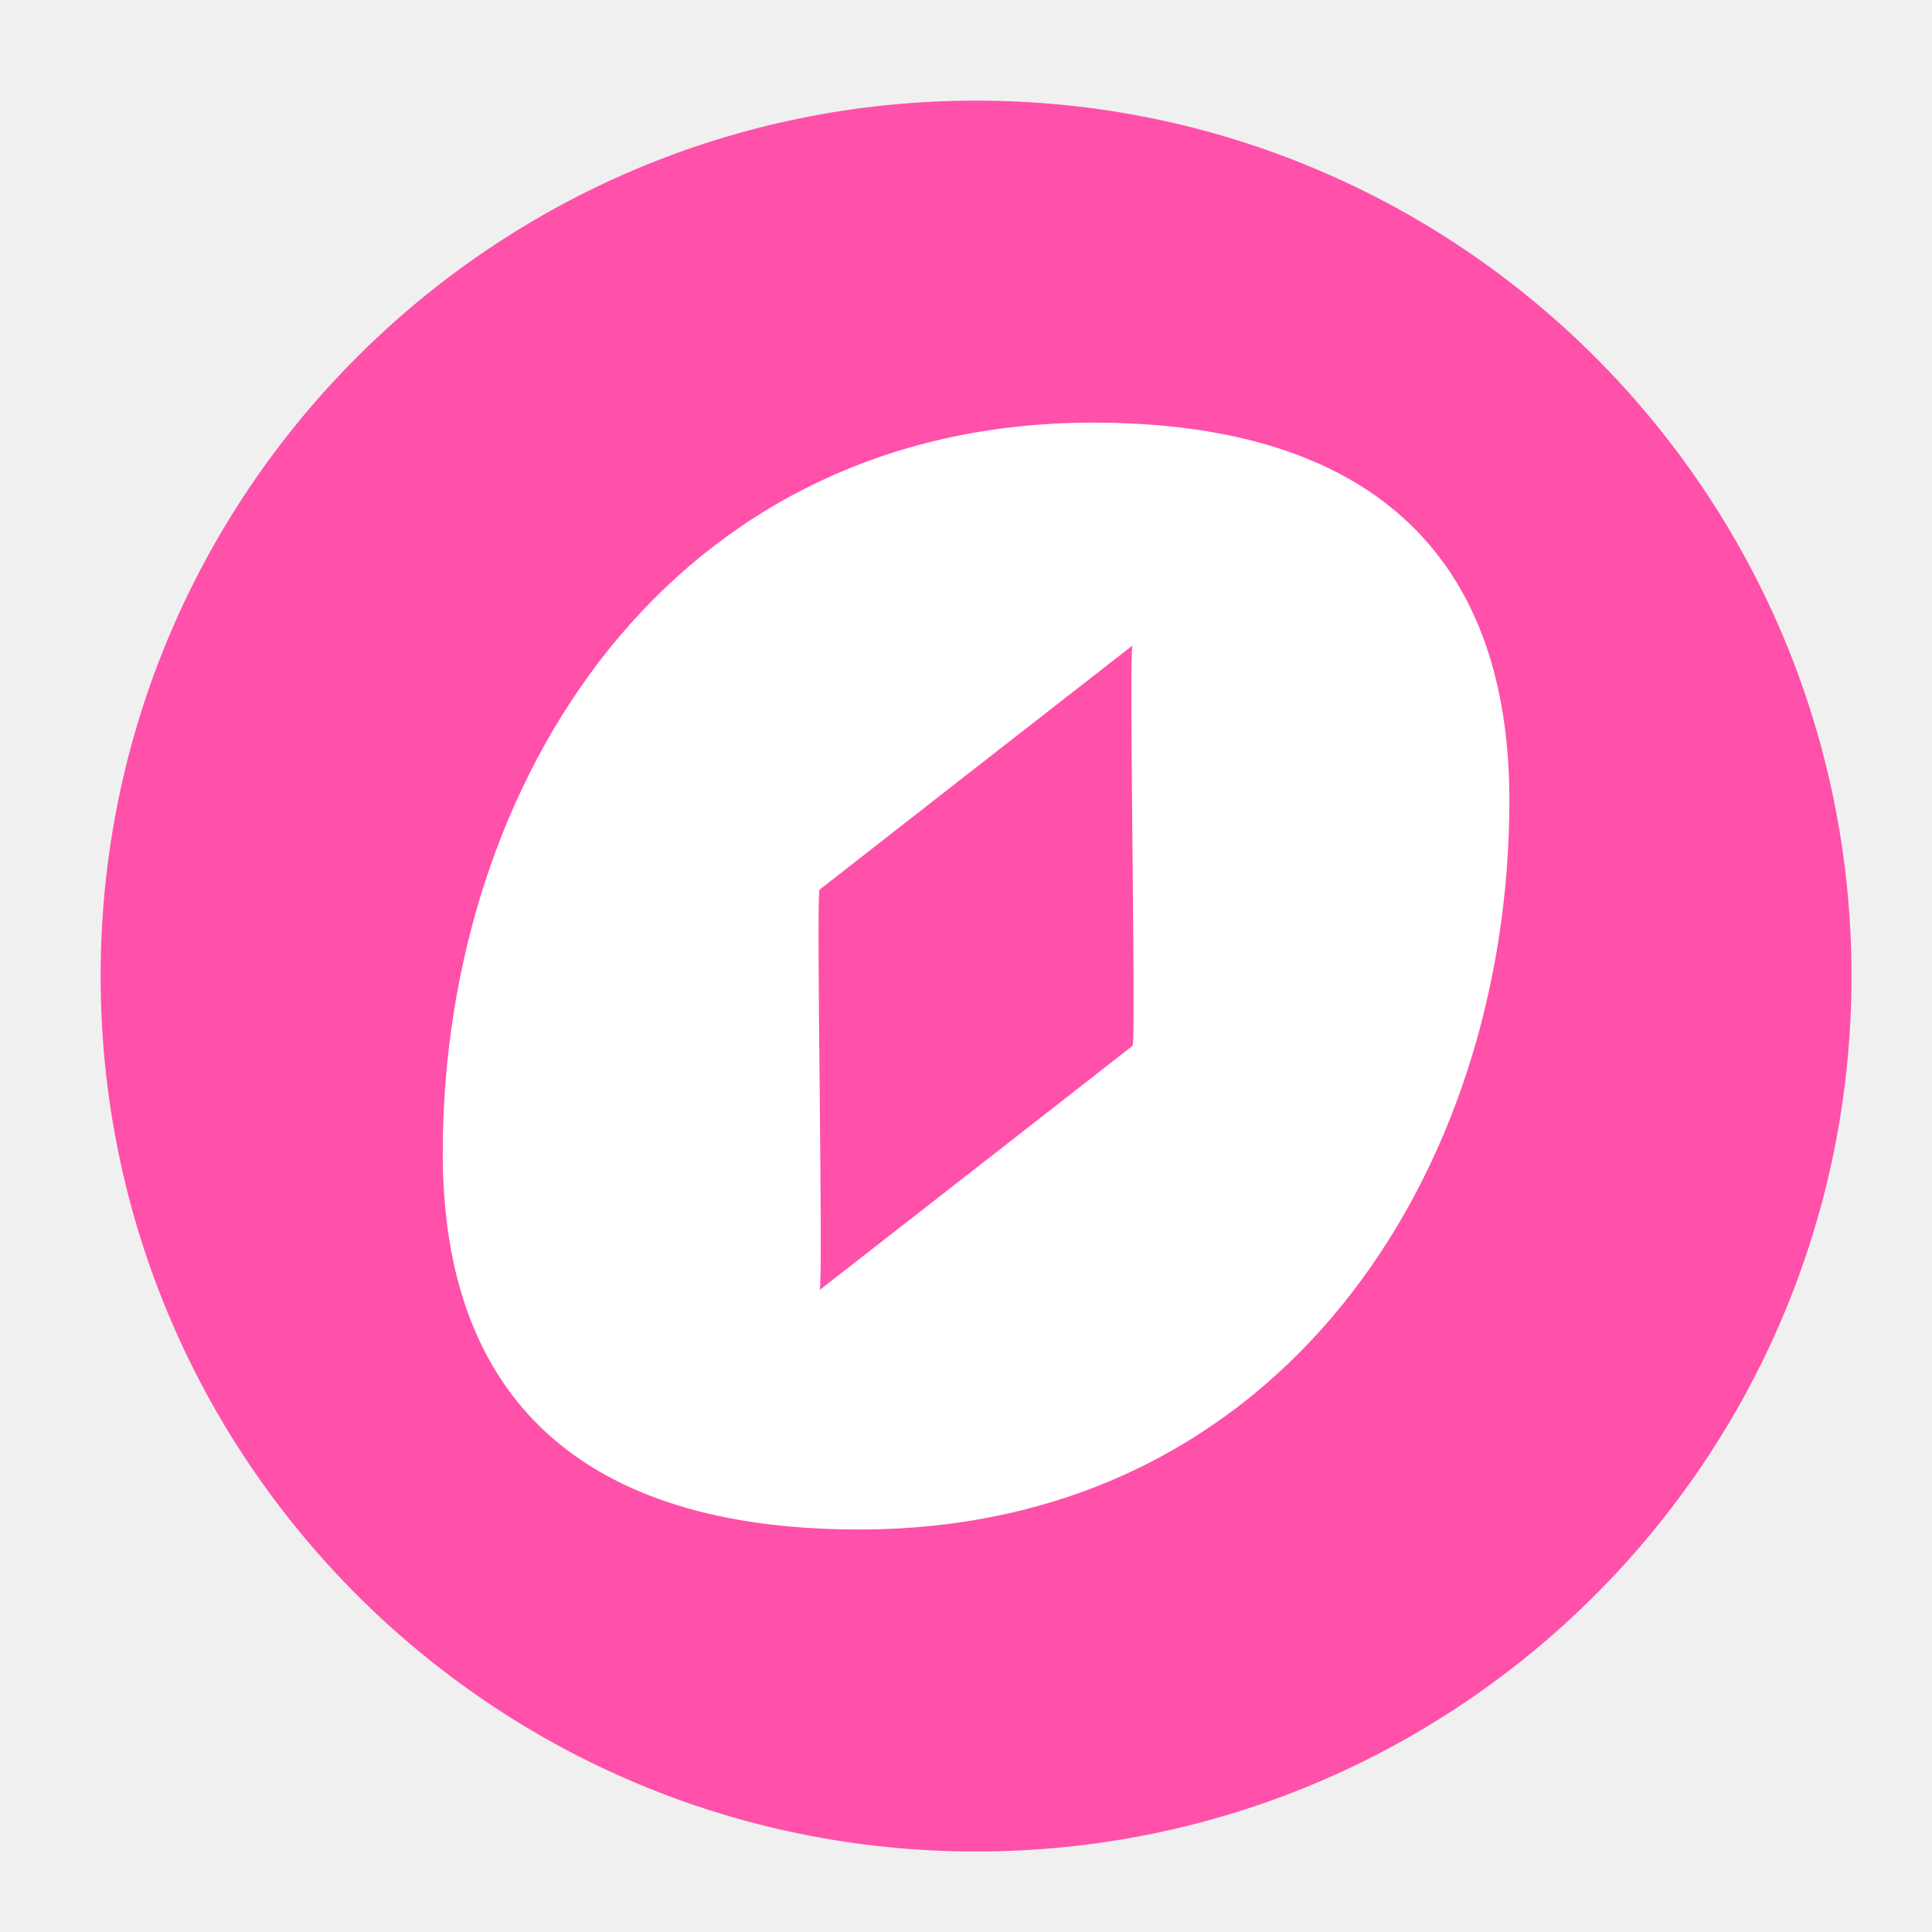
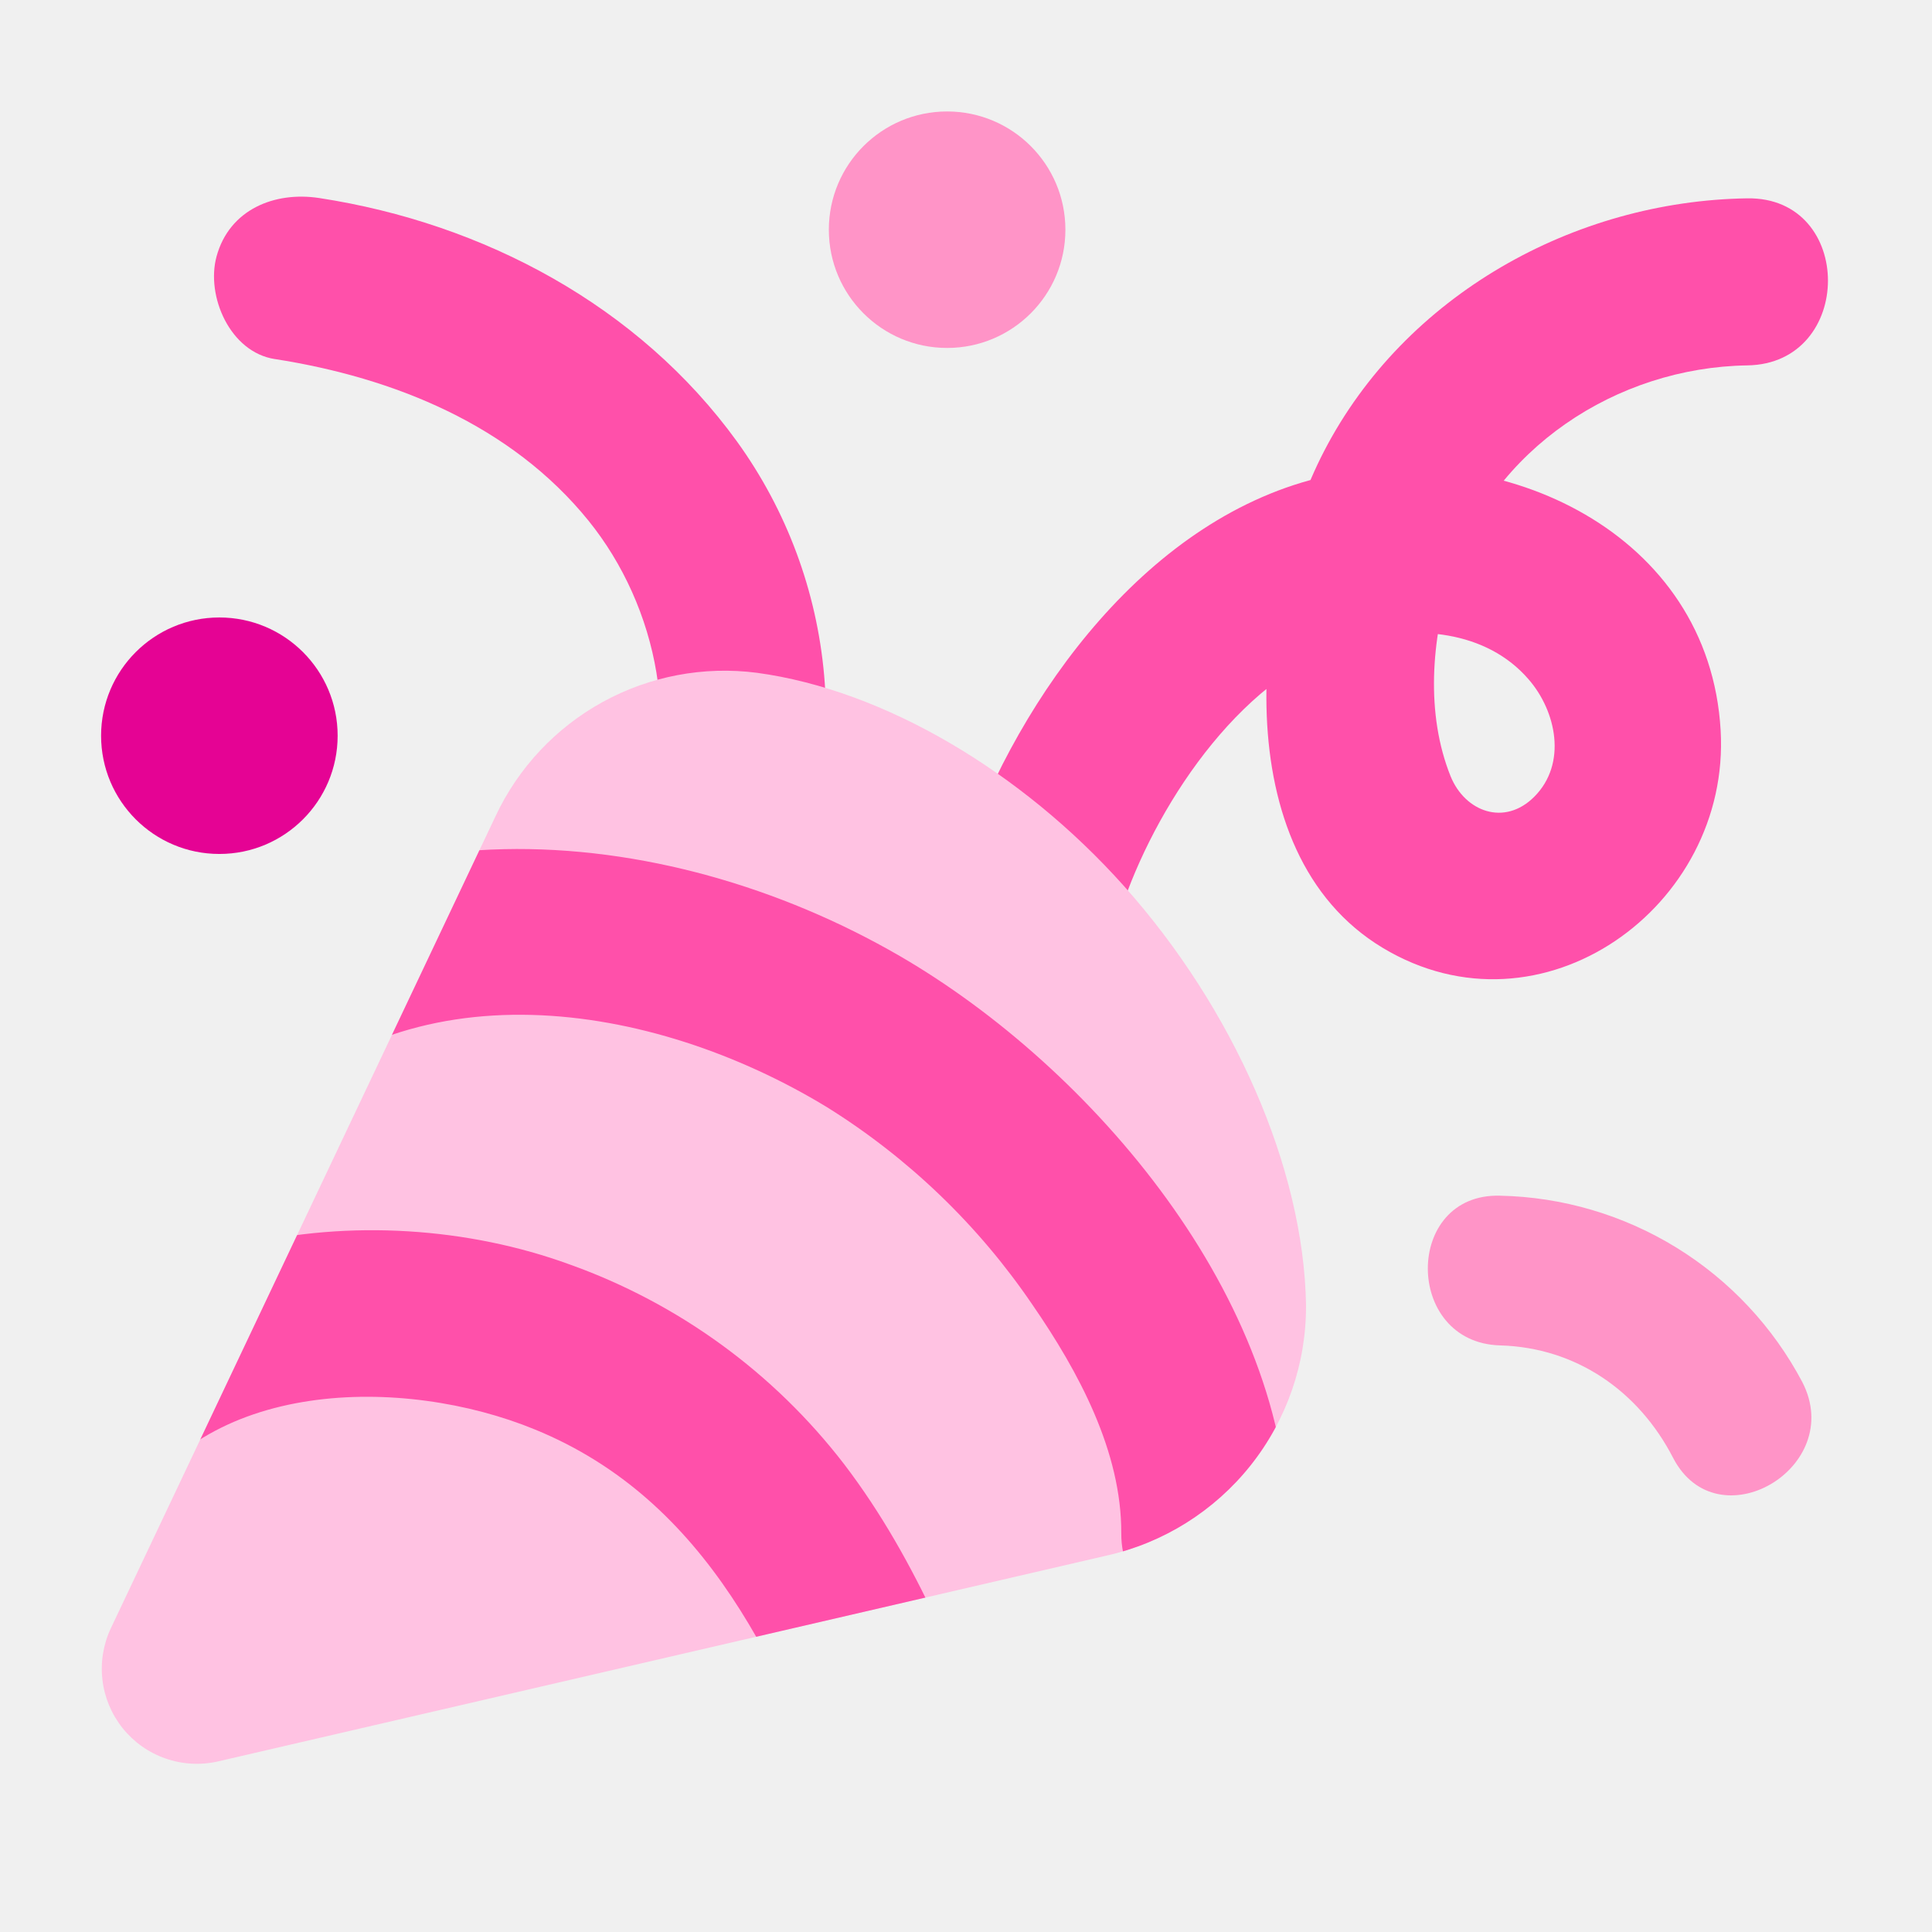
<svg xmlns="http://www.w3.org/2000/svg" width="260" height="260" viewBox="0 0 260 260" fill="none">
-   <circle cx="131.354" cy="131.354" r="117.812" fill="#FF50AA" />
-   <path d="M147.094 56.875C90.257 56.875 59.583 105.138 59.583 155.184C59.583 188.407 78.579 205.833 115.614 205.833C172.451 205.833 203.125 157.781 203.125 107.706C203.125 74.483 184.129 56.875 147.094 56.875ZM152.411 140.747C138.373 151.711 124.335 162.674 110.298 173.607C110.835 173.185 109.79 120.119 110.298 119.726C124.335 108.763 138.373 97.799 152.411 86.866C151.873 87.289 152.918 140.354 152.411 140.747Z" fill="white" />
+   <g clip-path="url(#clip0_2344_7157)">
+     <path d="M151.26 121.229C156.12 107.49 167.639 90.254 182.494 86.257C190.415 84.096 199.986 84.795 205.695 91.403C209.443 95.699 210.93 102.769 206.47 107.228C202.459 111.237 197.162 109.226 195.225 104.493C191.827 96.062 192.627 85.982 195.338 77.514C200.823 60.427 217.539 49.436 235.143 49.173C249.598 48.961 249.636 26.479 235.143 26.691C211.817 27.041 189.066 39.718 178.196 60.702C168.476 79.437 164.703 114.685 186.067 127.55C207.432 140.414 232.932 122.029 231.557 98.285C230.021 71.681 202.159 58.841 178.496 64.074C154.633 69.358 137.267 93.414 129.583 115.284C124.748 129.023 146.475 134.831 151.26 121.267V121.229Z" fill="#FF50AA" />
+     <path d="M37.017 48.324C53.009 50.822 68.776 57.192 79.196 70.07C88.541 81.623 92.152 98.897 85.443 112.536C79.084 125.514 98.474 136.917 104.883 123.915C109.829 113.652 111.911 102.244 110.911 90.896C109.91 79.548 105.864 68.68 99.198 59.44C85.968 41.155 65.103 30.051 42.977 26.653C36.98 25.729 30.883 28.165 29.146 34.497C27.684 39.831 30.957 47.4 36.992 48.324H37.017Z" fill="#FF50AA" />
+     <path d="M14.928 219.103L66.677 109.863C69.735 103.33 74.791 97.938 81.115 94.464C87.439 90.991 94.704 89.617 101.86 90.541C118.939 92.852 137.492 103.818 151.285 119.269C165.965 135.718 175.448 157.126 175.76 175.624C175.807 183.465 173.169 191.086 168.285 197.22C163.401 203.355 156.564 207.635 148.911 209.348L29.308 237.052C26.969 237.579 24.528 237.439 22.264 236.647C20.001 235.855 18.006 234.443 16.506 232.571C15.007 230.7 14.064 228.445 13.785 226.063C13.506 223.682 13.902 221.27 14.928 219.103Z" fill="#FFC2E2" />
+     <mask id="mask0_2344_7157" style="mask-type:luminance" maskUnits="userSpaceOnUse" x="13" y="90" width="163" height="148">
+       <path d="M14.928 219.103L66.677 109.863C69.735 103.33 74.791 97.938 81.115 94.464C87.439 90.991 94.704 89.617 101.86 90.541C118.939 92.852 137.492 103.818 151.285 119.269C165.965 135.718 175.448 157.126 175.76 175.624C175.807 183.465 173.169 191.086 168.285 197.22C163.401 203.355 156.564 207.635 148.911 209.348L29.308 237.052C26.969 237.579 24.528 237.439 22.264 236.647C20.001 235.855 18.006 234.443 16.506 232.571C15.007 230.7 14.064 228.445 13.785 226.063C13.506 223.682 13.902 221.27 14.928 219.103Z" fill="white" />
+     </mask>
+     <g mask="url(#mask0_2344_7157)">
+       <path d="M16.852 204.439C27.084 185.367 54.333 185.117 71.987 192.374C95.388 201.941 105.208 224.599 113.604 246.744C115.753 252.414 121.187 256.311 127.434 254.6C132.869 253.101 137.429 246.469 135.28 240.761C129.508 225.51 123.599 210.147 113.604 197.045C104.119 184.719 91.285 175.383 76.635 170.154C49.573 160.274 12.179 165.607 -2.563 193.098C-9.397 205.838 10.005 217.217 16.852 204.439Z" fill="#FF50AA" />
+       <path d="M33.956 151.343C54.646 129.411 87.792 134.706 111.267 148.983C122.247 155.824 131.673 164.886 138.941 175.587C145.188 184.642 150.935 195.372 150.898 206.325C150.823 220.802 173.311 220.814 173.386 206.325C173.524 174.85 146.987 143.674 121.075 128.649C89.128 110.126 45.288 106.566 18.064 135.506C8.069 146.023 24.011 161.96 33.956 151.406V151.343Z" fill="#FF50AA" />
+     </g>
+     <path d="M201.872 181.058C212.104 181.345 220.513 187.191 225.148 196.171C231.095 207.7 248.486 197.52 242.552 186.004C238.627 178.573 232.786 172.328 225.632 167.915C218.479 163.503 210.275 161.085 201.872 160.911C188.904 160.549 188.916 180.696 201.872 181.058Z" fill="#FF94C7" />
+     <path d="M127.459 46.825C136.25 46.825 143.376 39.701 143.376 30.913C143.376 22.124 136.25 15 127.459 15C118.669 15 111.542 22.124 111.542 30.913C111.542 39.701 118.669 46.825 127.459 46.825Z" fill="#FF94C7" />
+     <path d="M29.521 114.922C38.312 114.922 45.438 107.798 45.438 99.009C45.438 90.221 38.312 83.097 29.521 83.097C20.73 83.097 13.604 90.221 13.604 99.009C13.604 107.798 20.73 114.922 29.521 114.922Z" fill="#E50394" />
+   </g>
+   <defs>
+     <clipPath id="clip0_2344_7157">
+       <rect width="260" height="260" fill="white" />
+     </clipPath>
+   </defs>
</svg>
